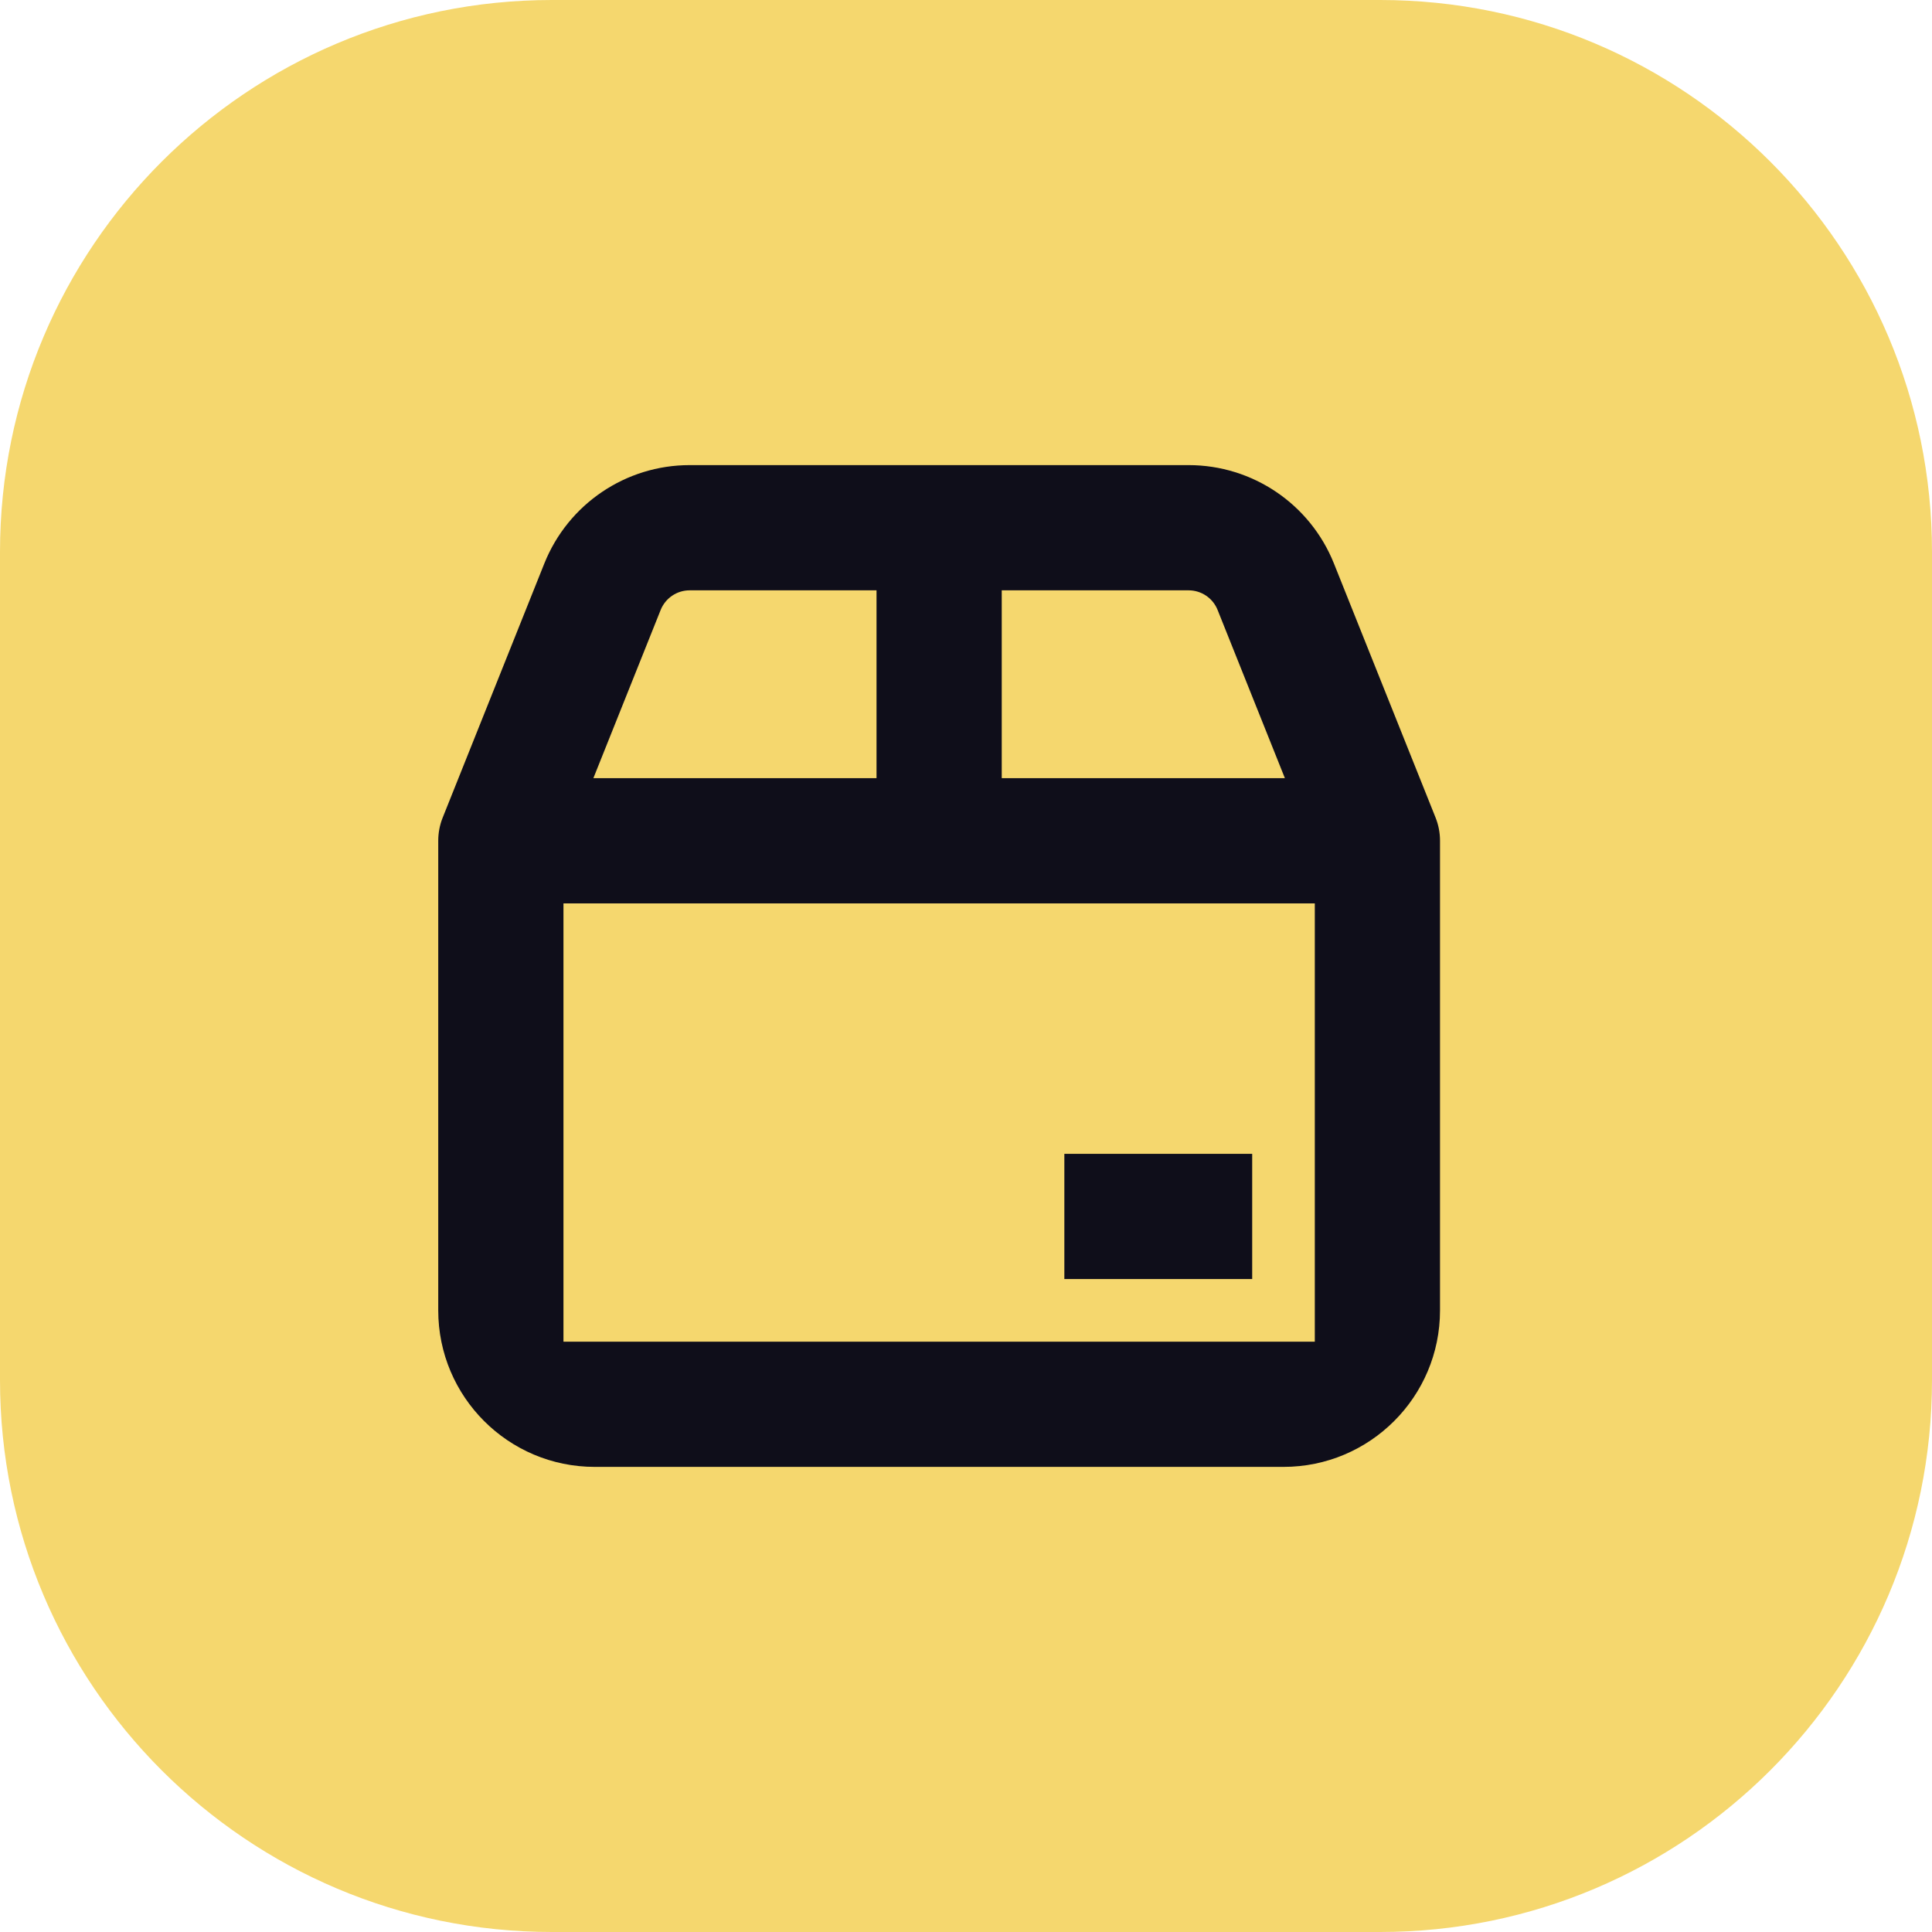
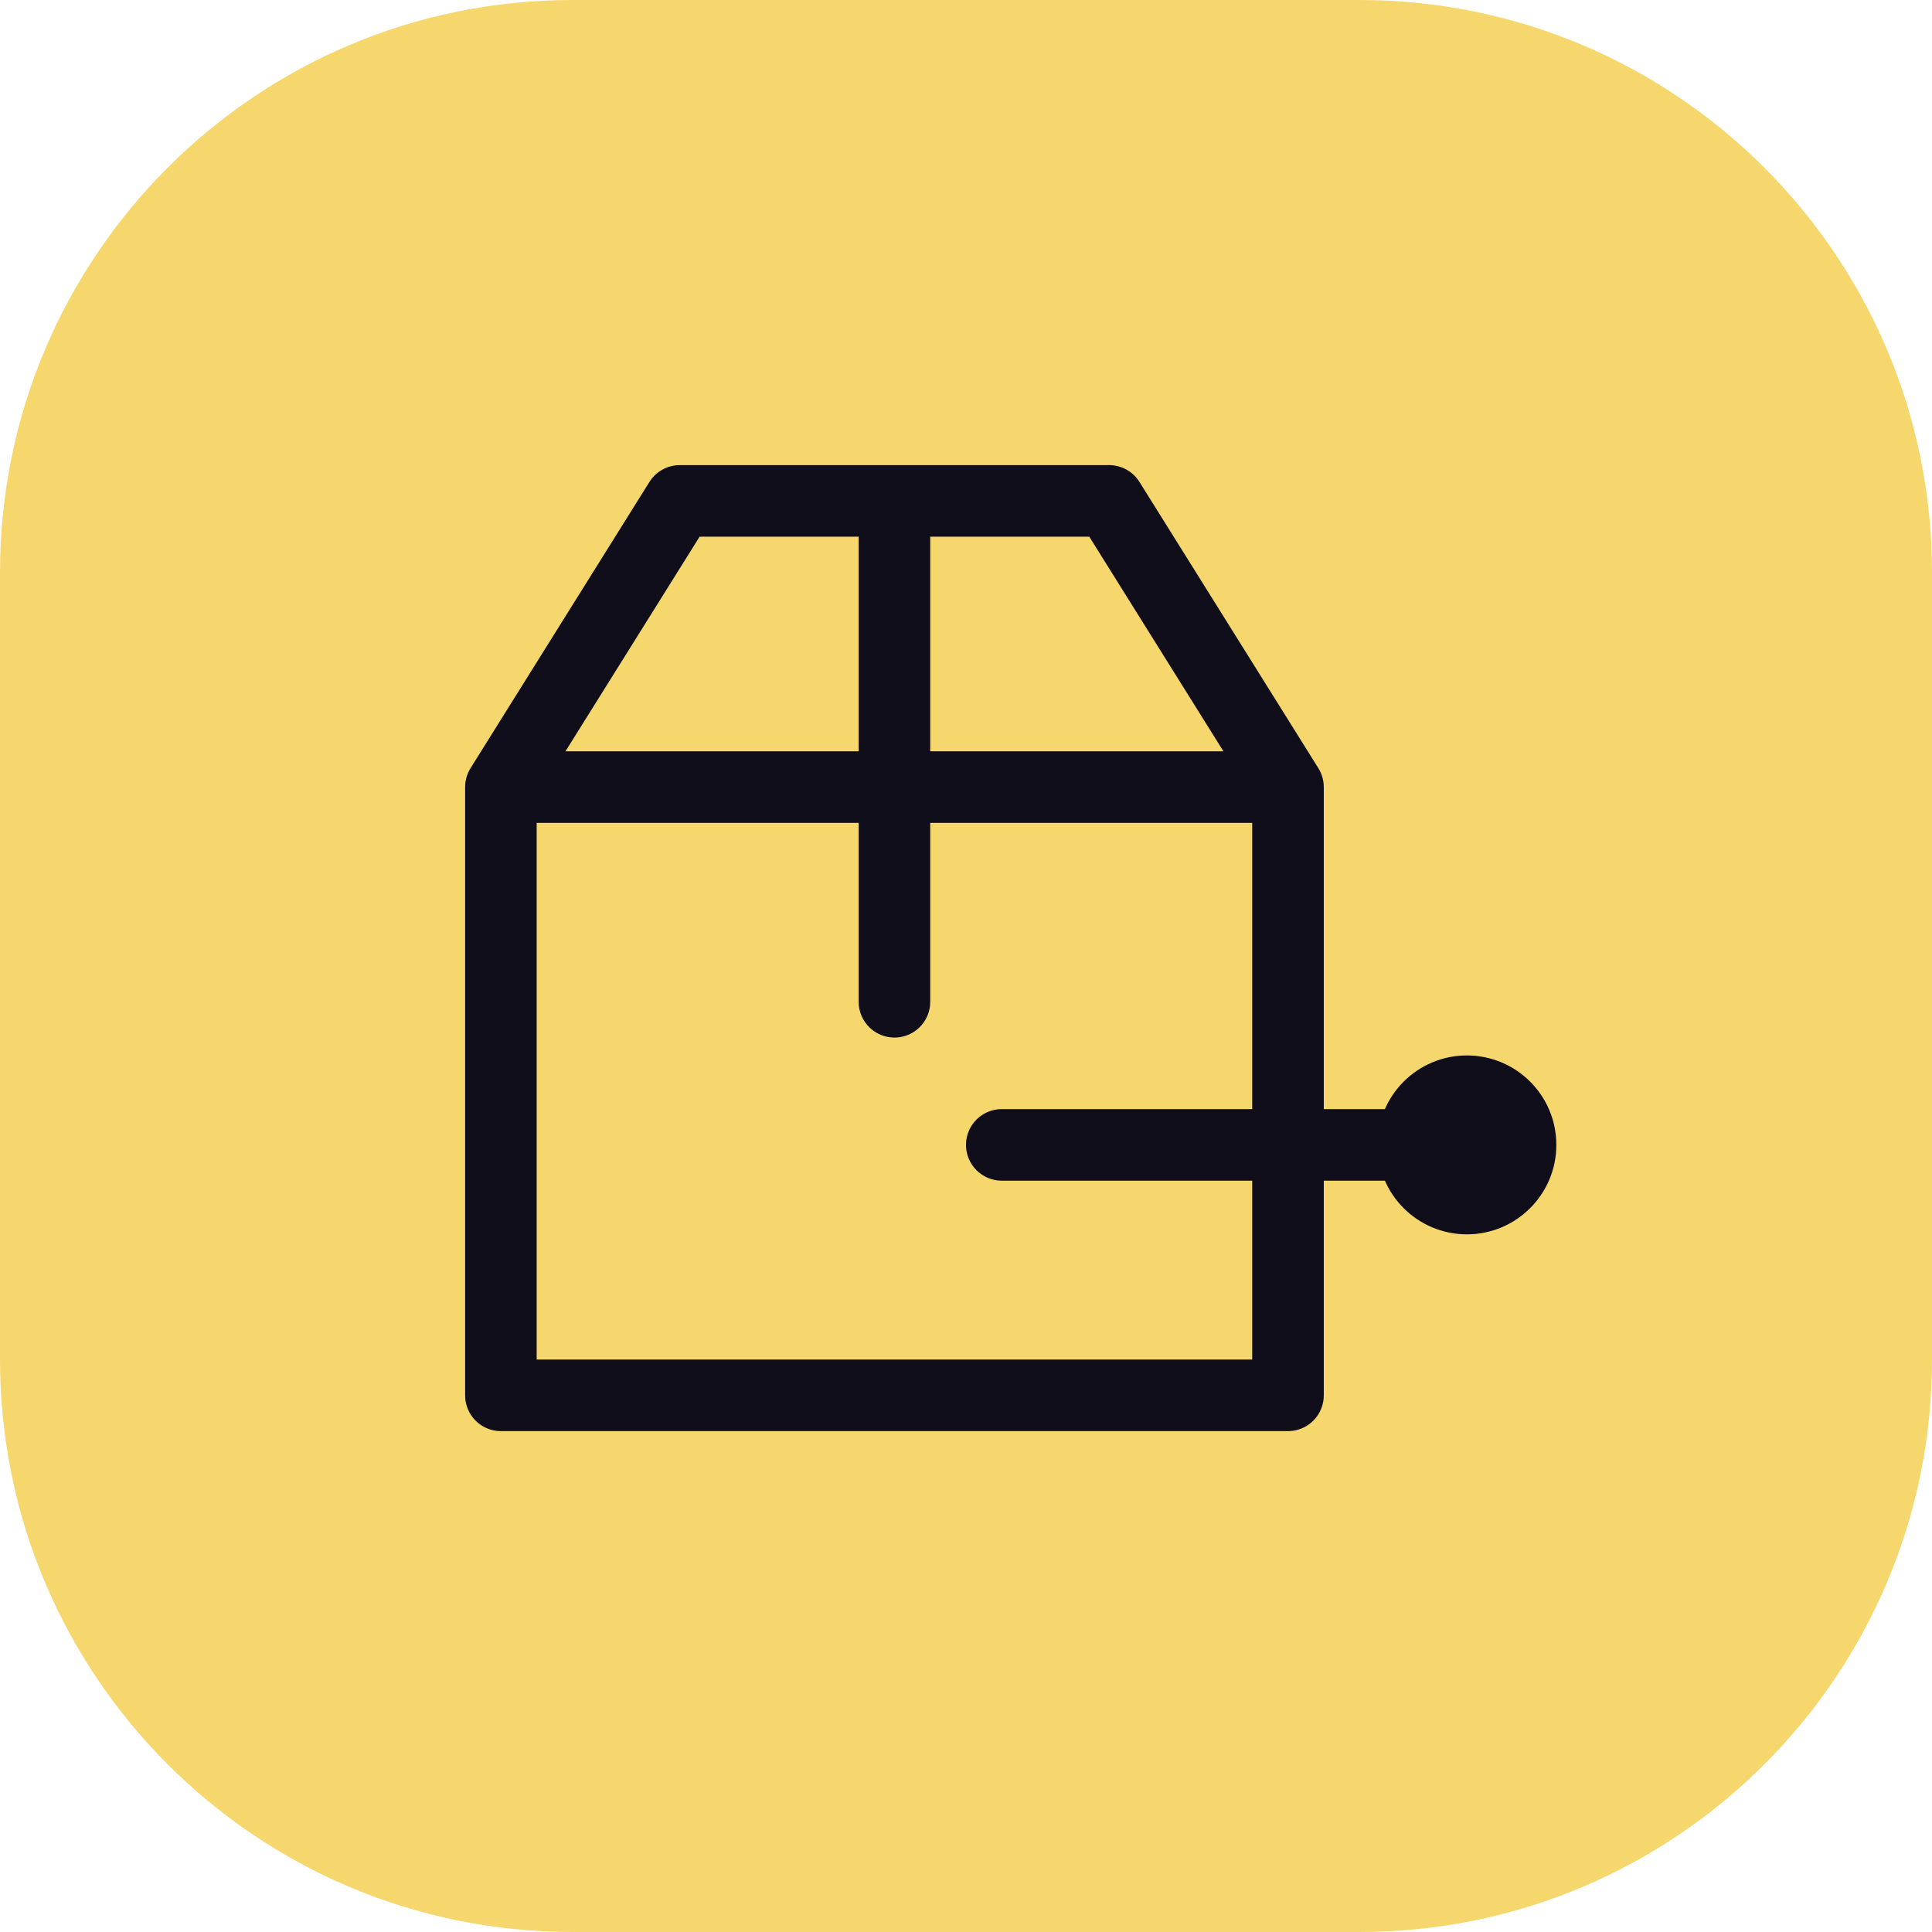
<svg xmlns="http://www.w3.org/2000/svg" width="54" height="54" viewBox="0 0 54 54" fill="none">
-   <path d="M38.571 0H15.429C6.908 0 0 6.908 0 15.429V38.571C0 47.092 6.908 54 15.429 54H38.571C47.092 54 54 47.092 54 38.571V15.429C54 6.908 47.092 0 38.571 0Z" fill="#F5D76E" />
-   <path d="M36.749 25.25H15.749V37.5C15.749 37.5 16.141 37.5 16.624 37.5H35.874C36.357 37.5 36.329 37.5 36.749 37.5V25.25ZM34.999 32.25V35.75H29.749V32.25H34.999ZM27.999 21.75H35.913L34.033 17.05C33.901 16.718 33.58 16.5 33.222 16.5H27.999V21.75ZM19.276 16.5C18.919 16.5 18.598 16.718 18.465 17.05L16.585 21.75H24.499V16.5H19.276ZM40.249 36.625C40.249 39.041 38.29 41 35.874 41H16.624C14.208 41 12.249 39.041 12.249 36.625V23.5C12.249 23.278 12.291 23.057 12.374 22.851L15.214 15.75C15.879 14.089 17.488 13 19.276 13H33.222C35.011 13 36.619 14.089 37.284 15.75L40.124 22.851C40.207 23.057 40.249 23.278 40.249 23.5V36.625Z" fill="#0F0E1A" />
+   <rect width="54" height="54" rx="16" fill="#F5D76E" />
+   <g stroke="#0F0E1A" stroke-width="2" stroke-linecap="round" stroke-linejoin="round">
+     <path d="M14 22L19 14H31L36 22V39H14ZM14 22H36M25 14V28M28 32H41" />
+     <circle cx="41" cy="32" r="2.5" fill="#0F0E1A" stroke="none" />
+   </g>
</svg>
